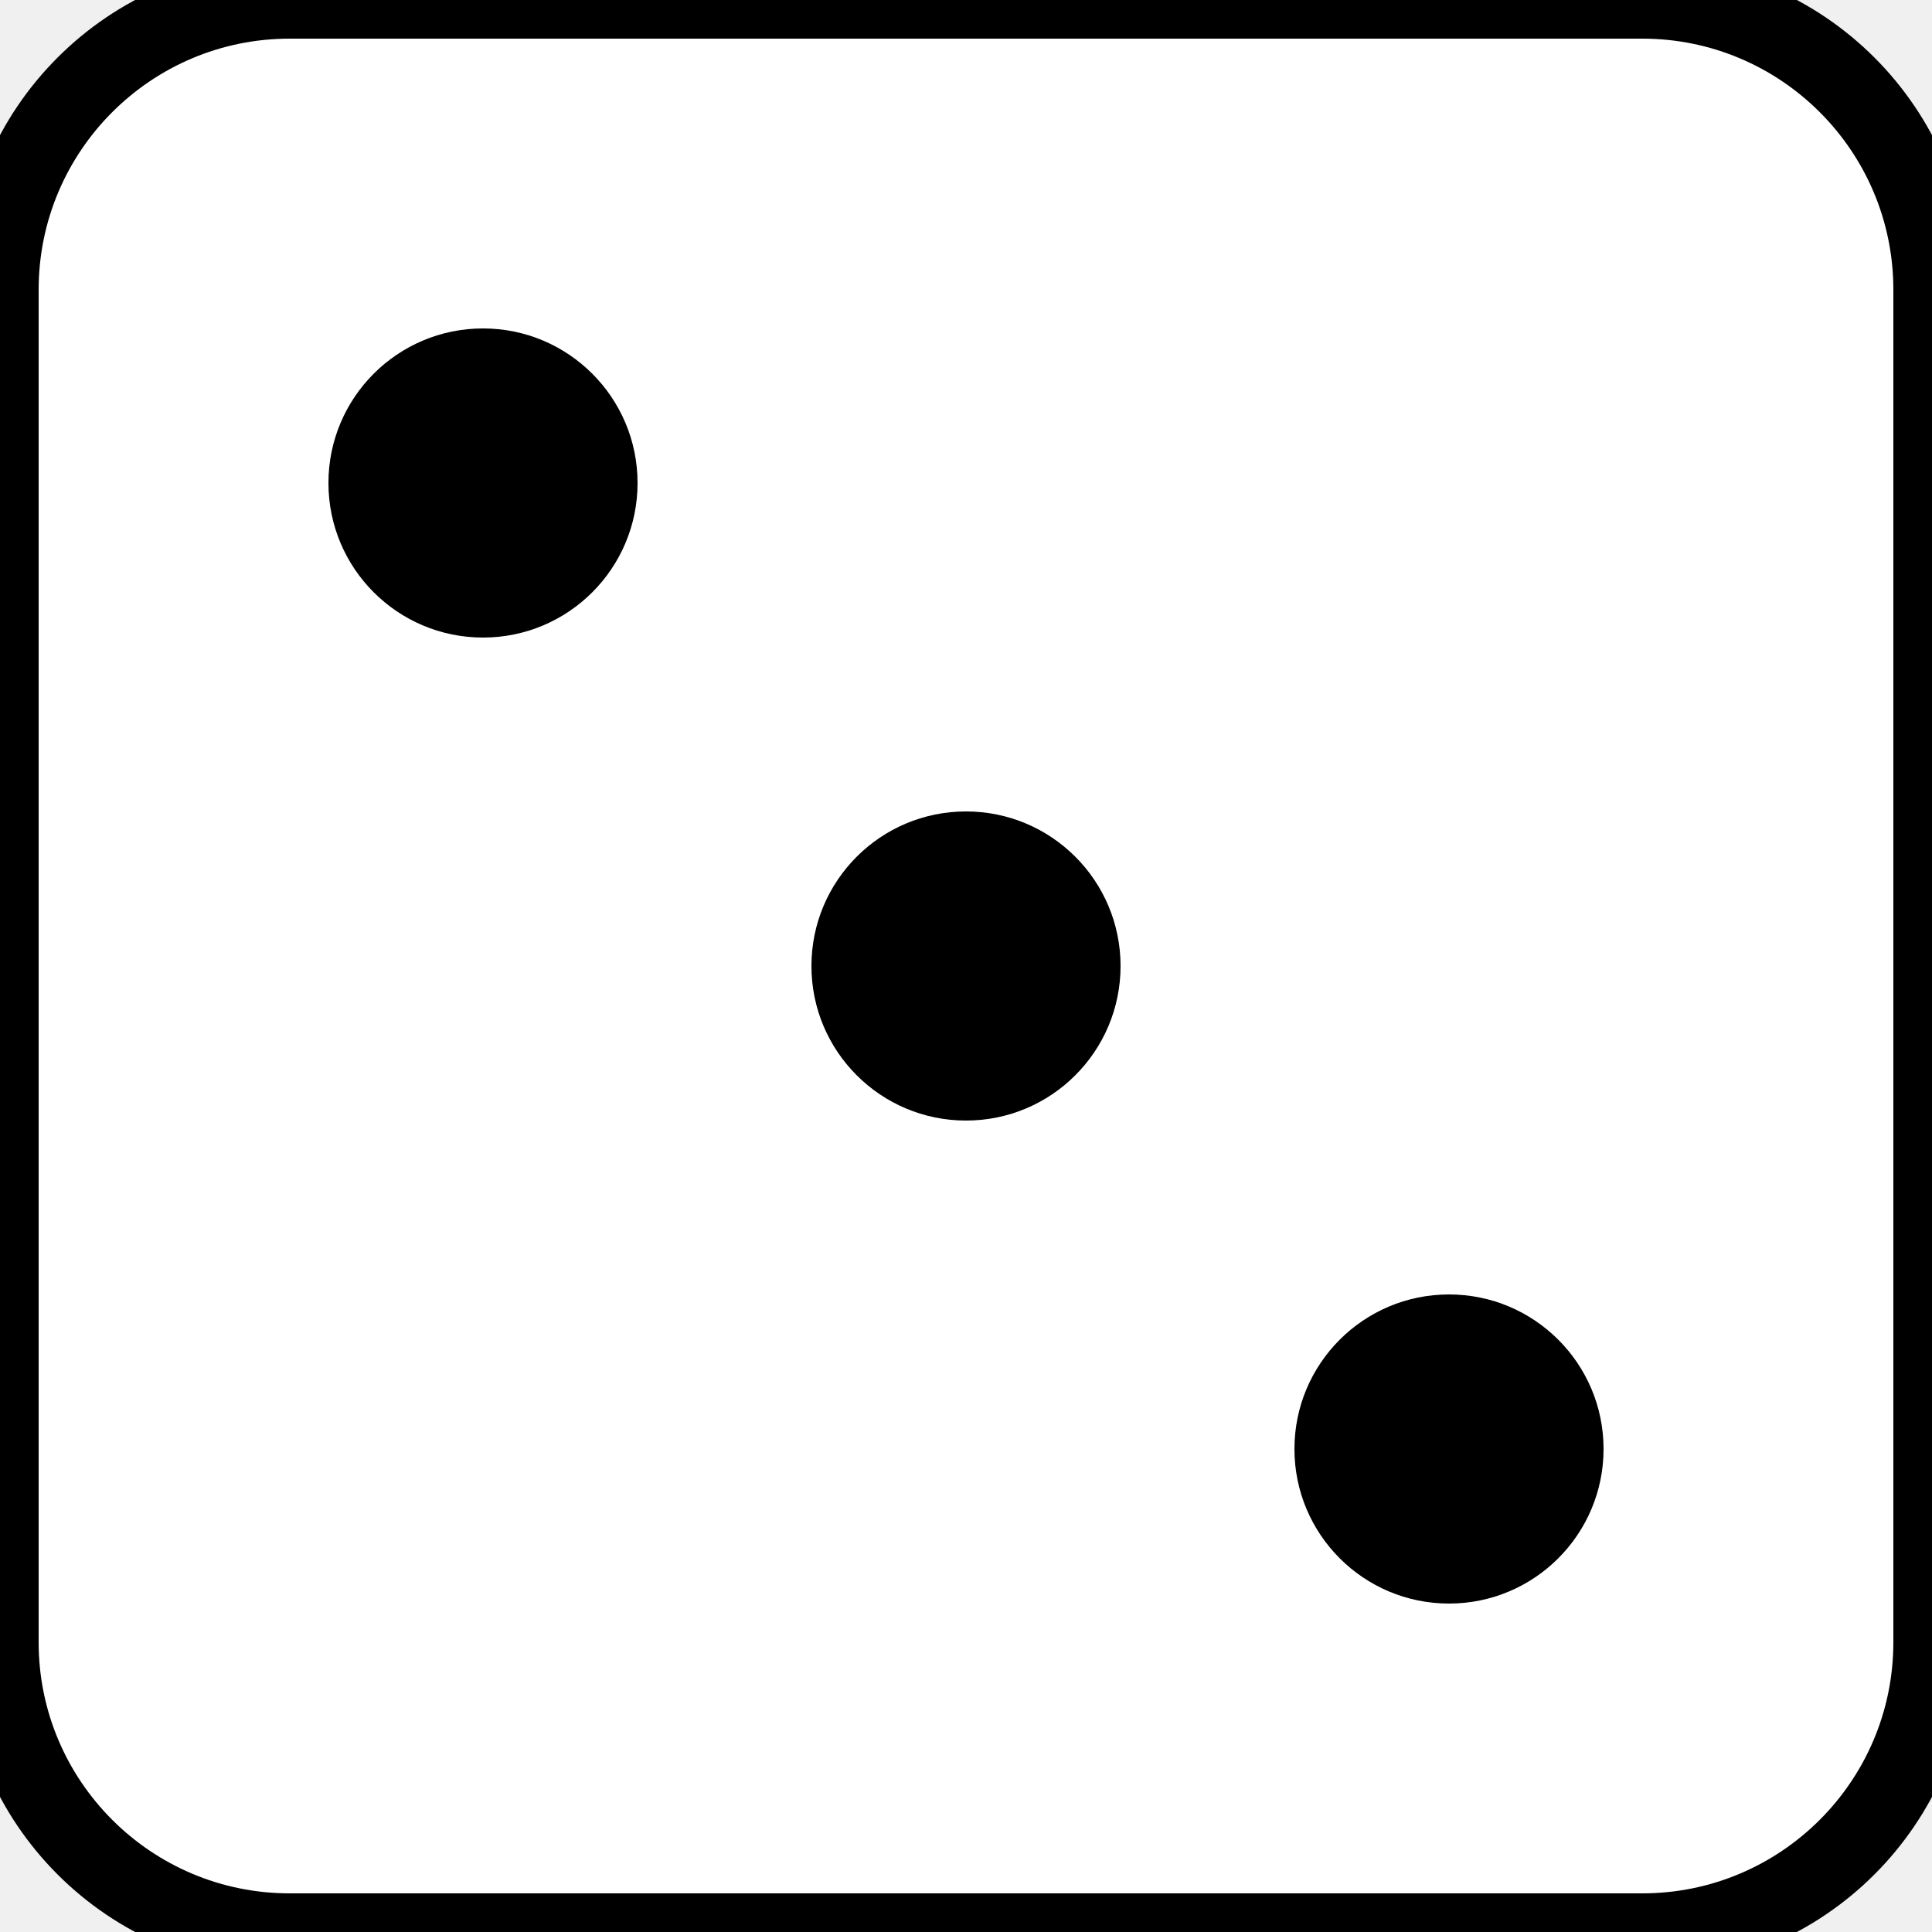
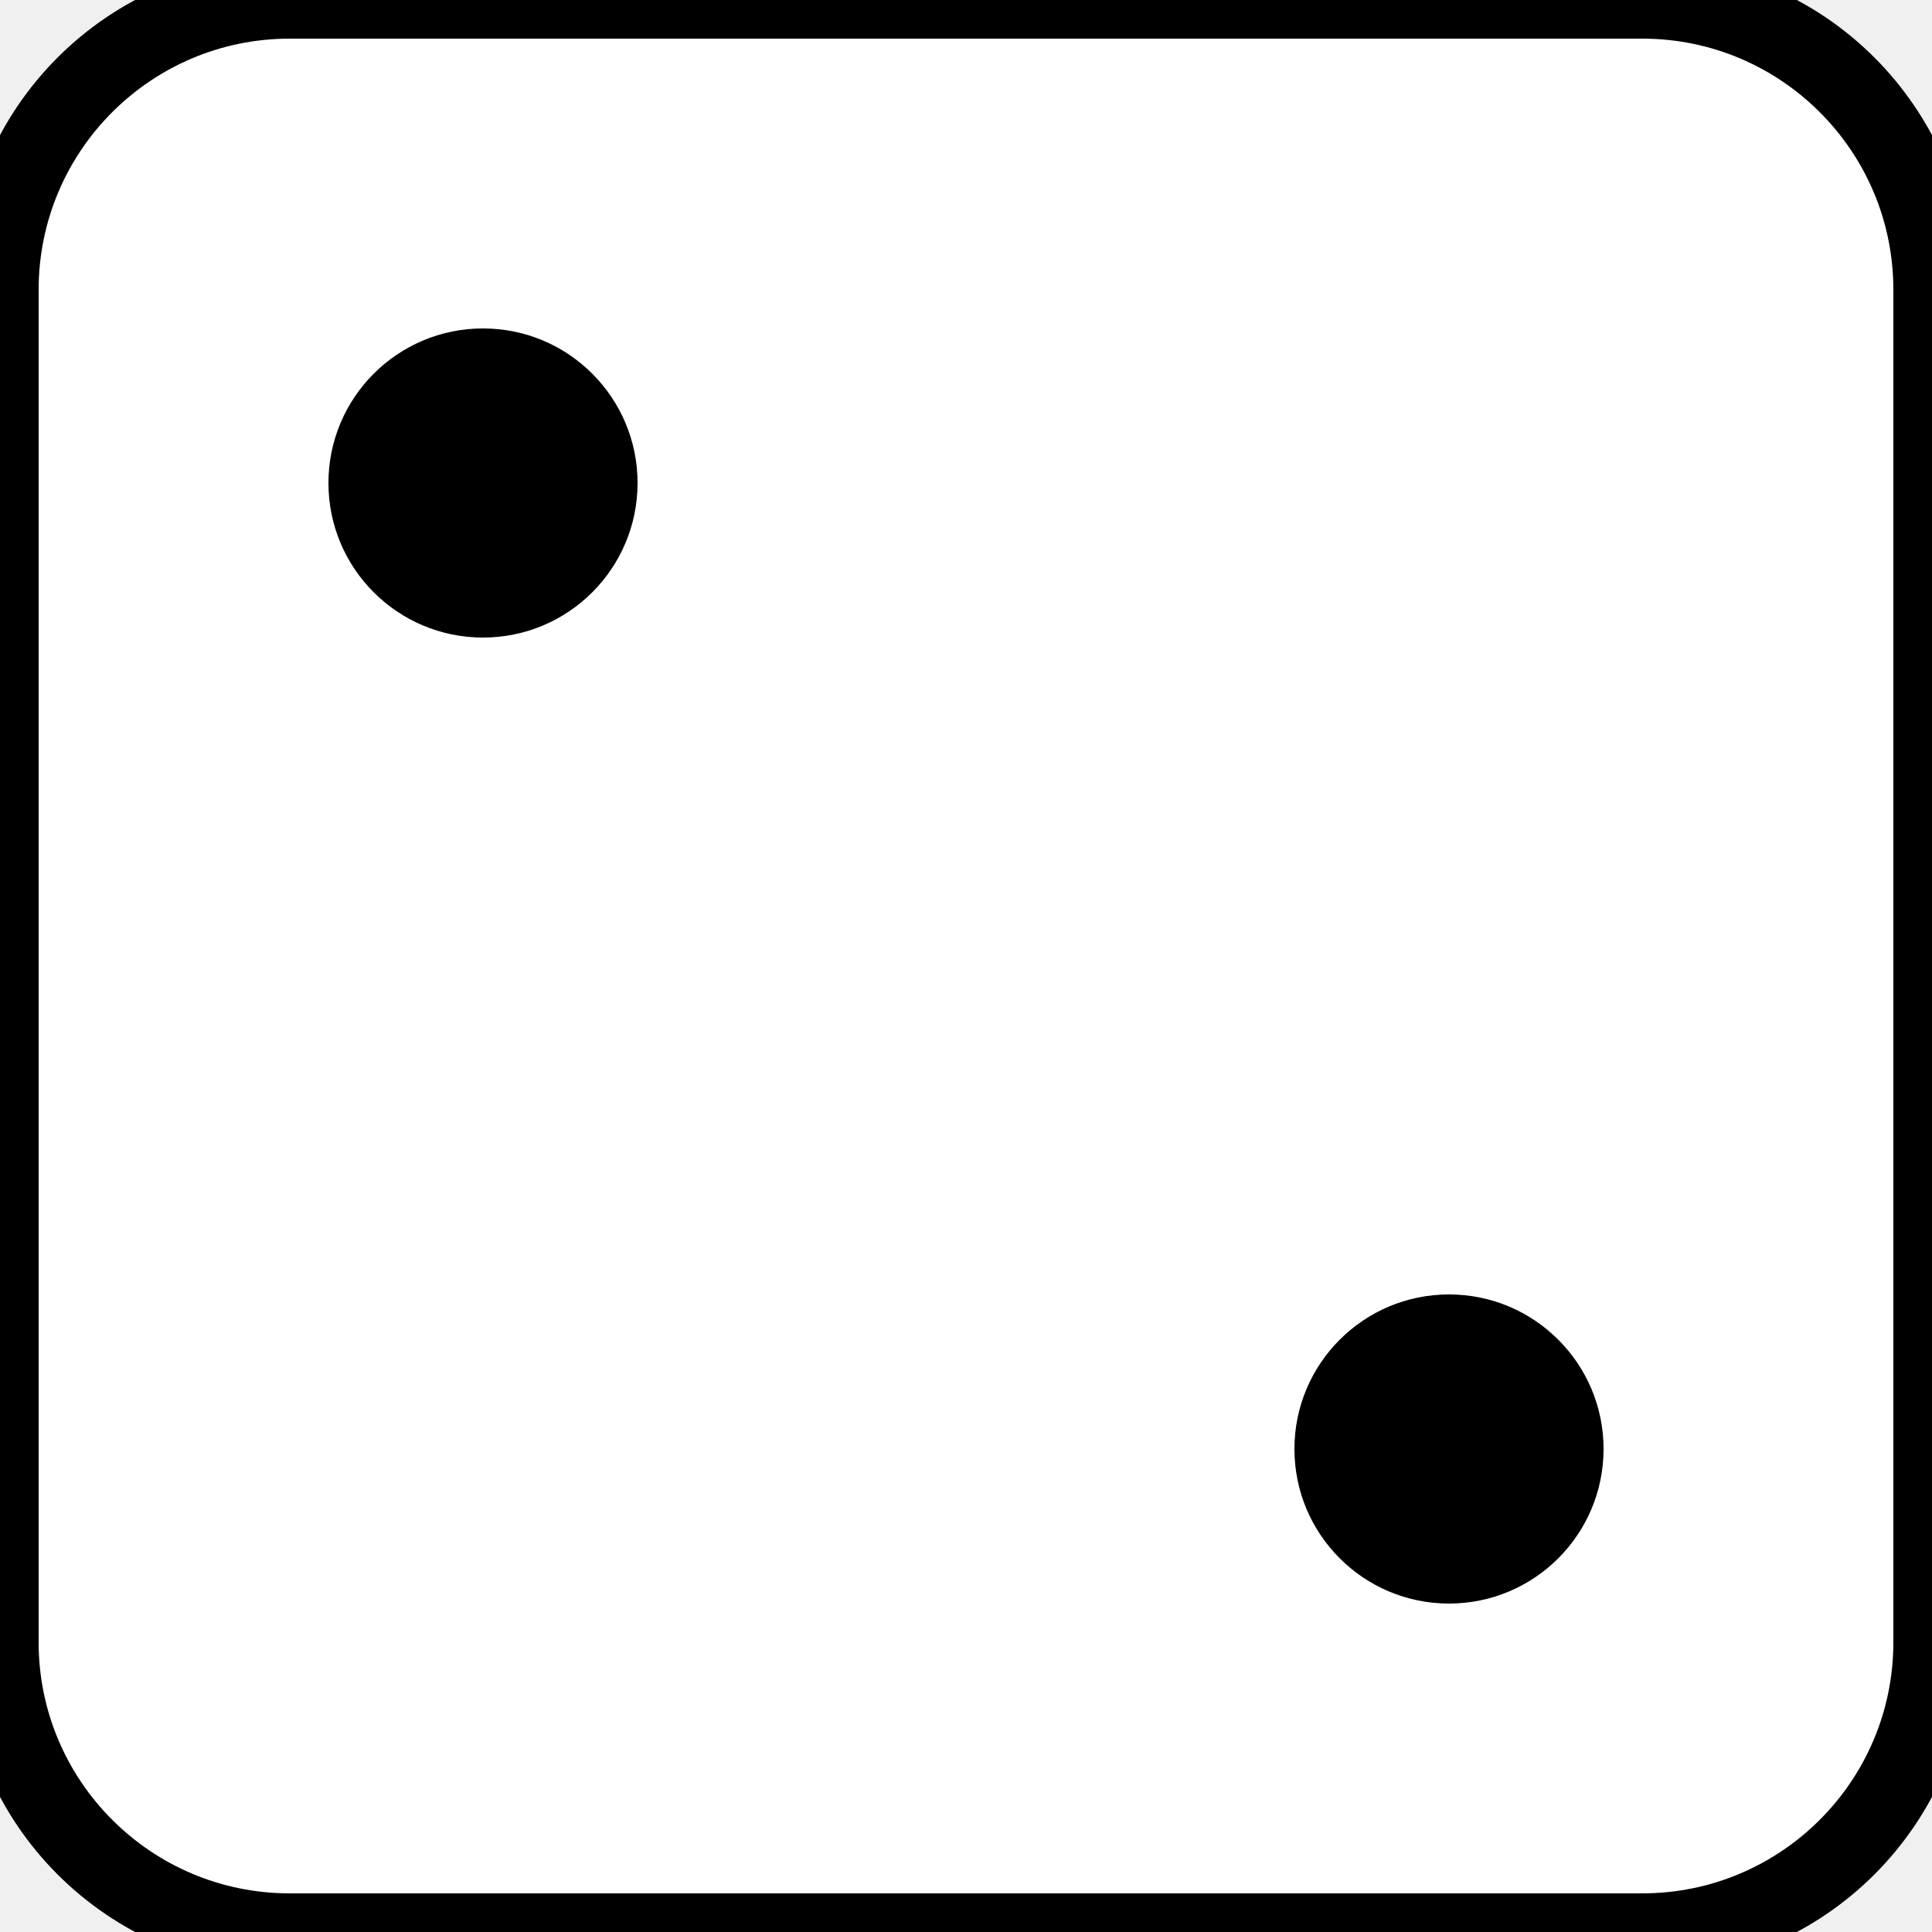
<svg xmlns="http://www.w3.org/2000/svg" width="100" height="100" viewBox="0 0 100 100">
  <rect width="100" height="100" rx="15" fill="white" stroke="black" stroke-width="4" />
  <circle cx="25" cy="25" r="8" fill="black" />
-   <circle cx="50" cy="50" r="8" fill="black" />
  <circle cx="75" cy="75" r="8" fill="black" />
</svg>
